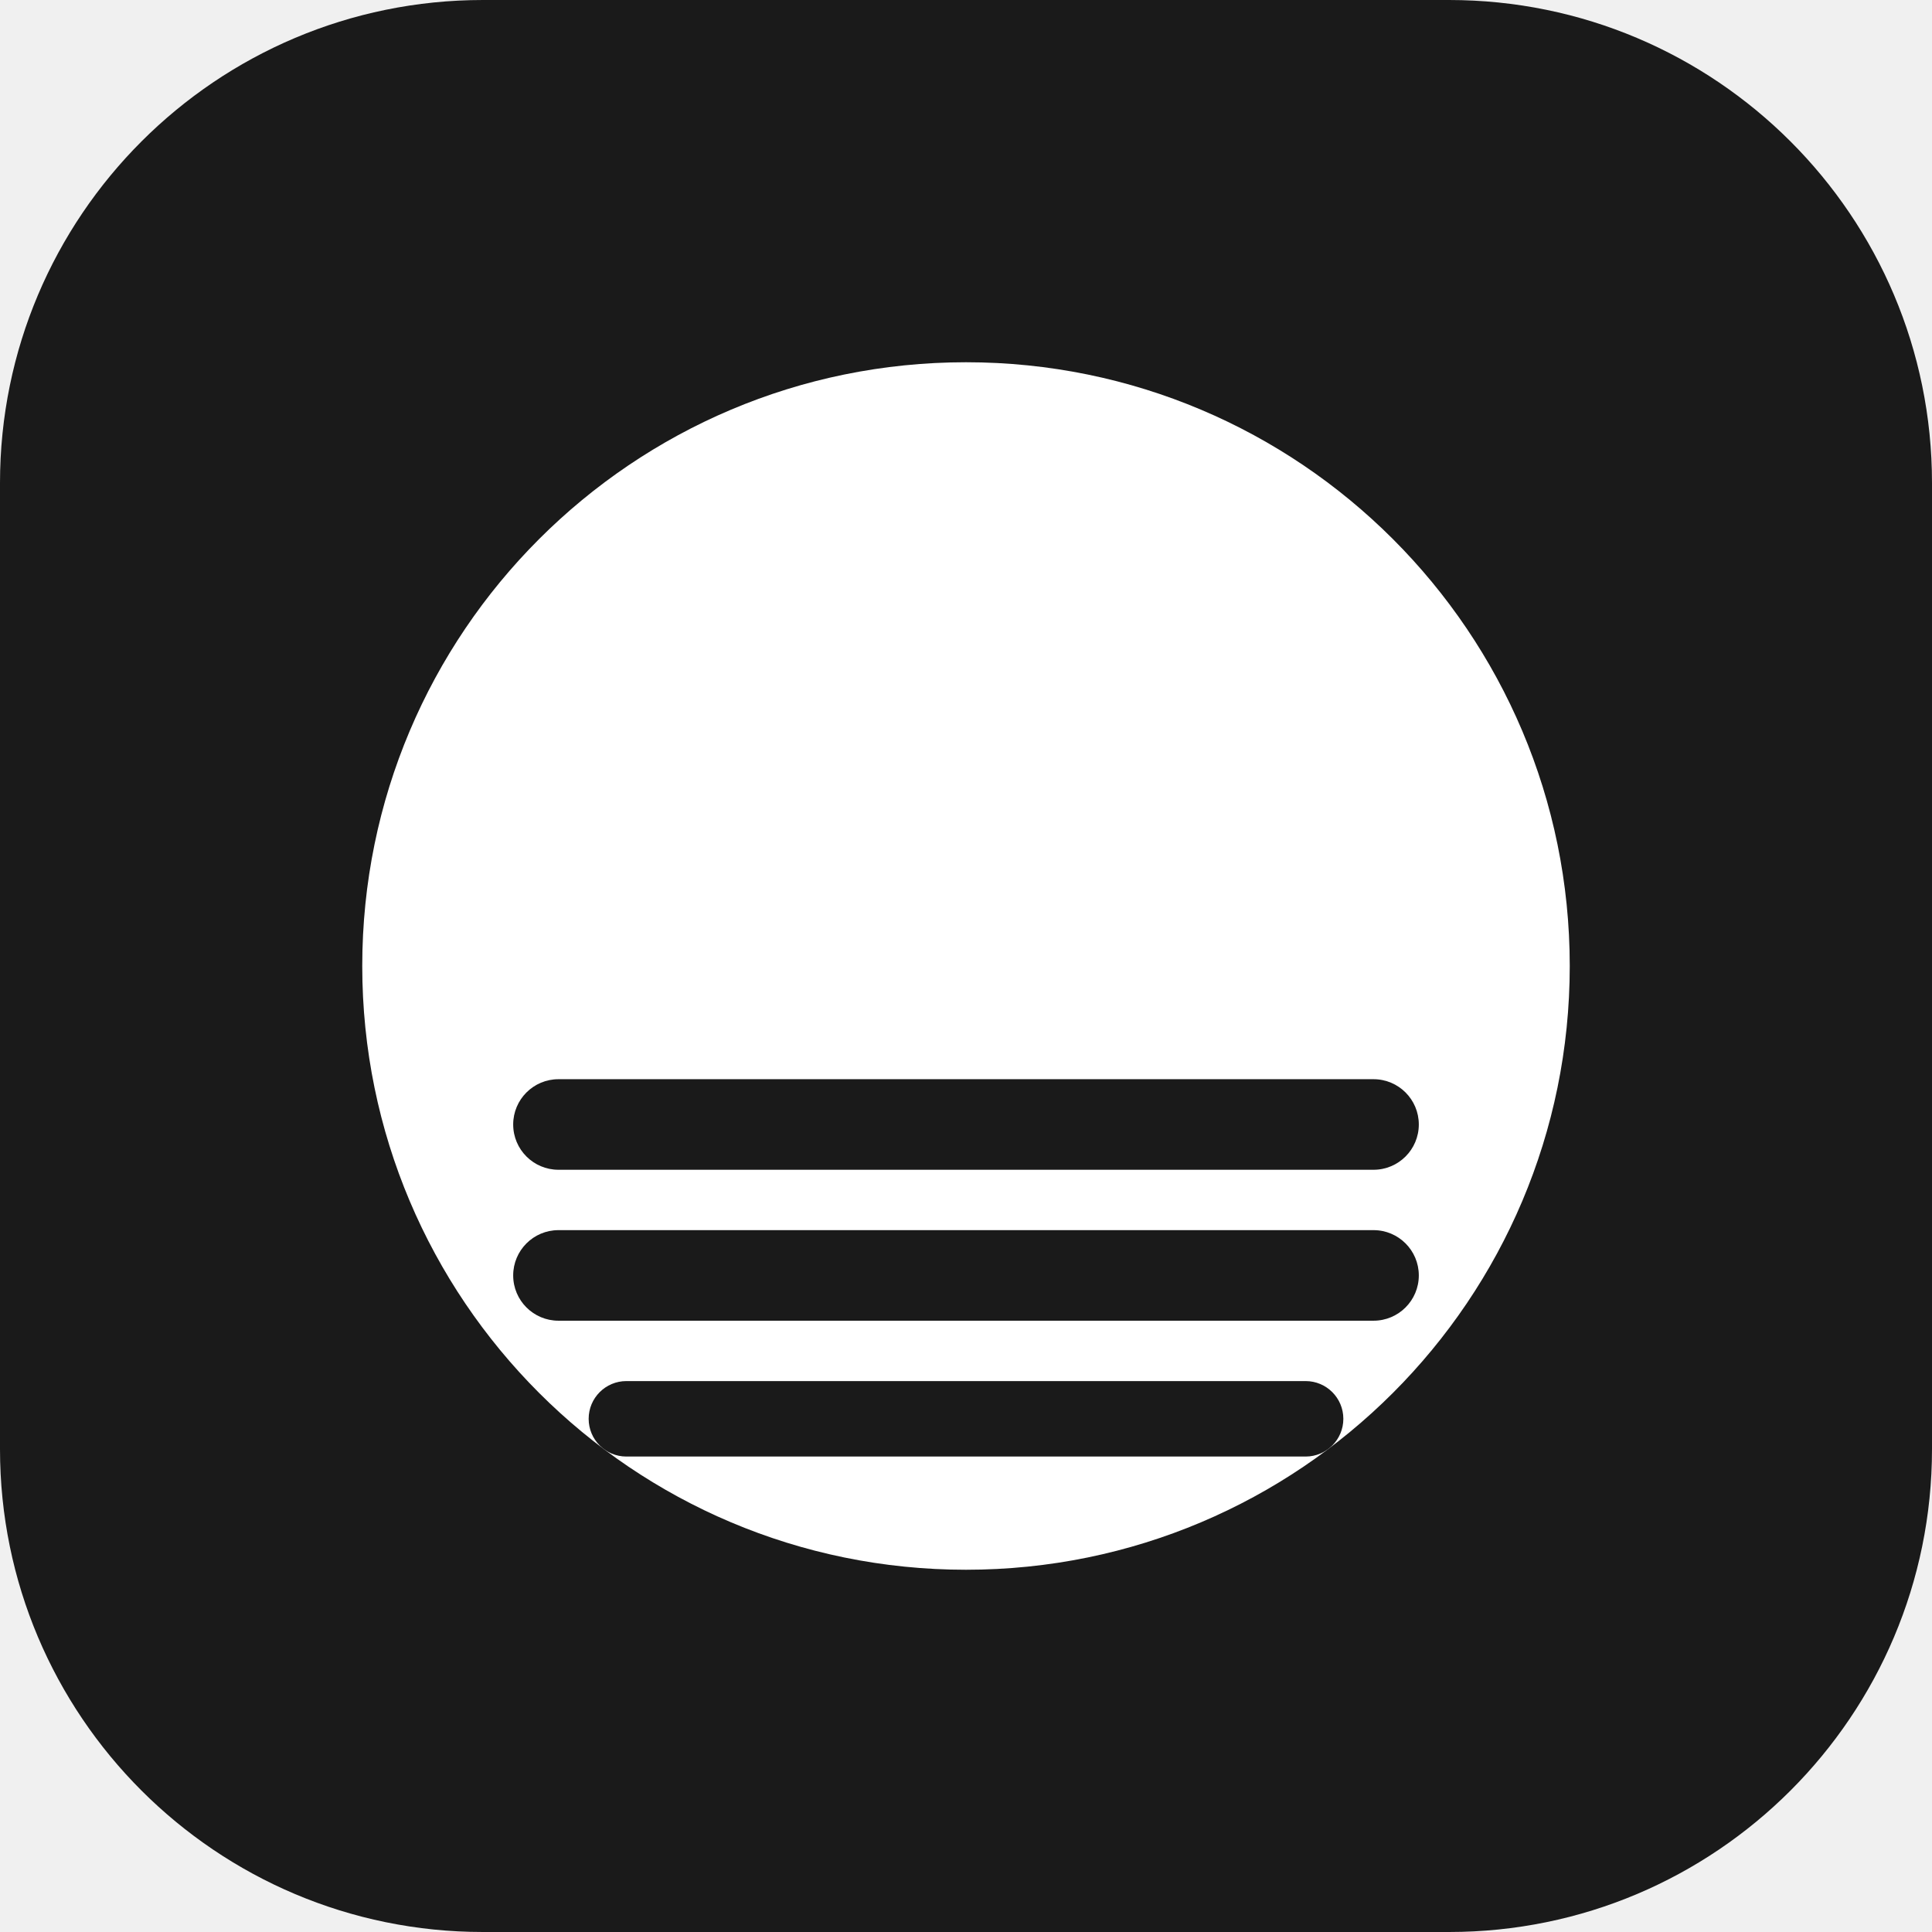
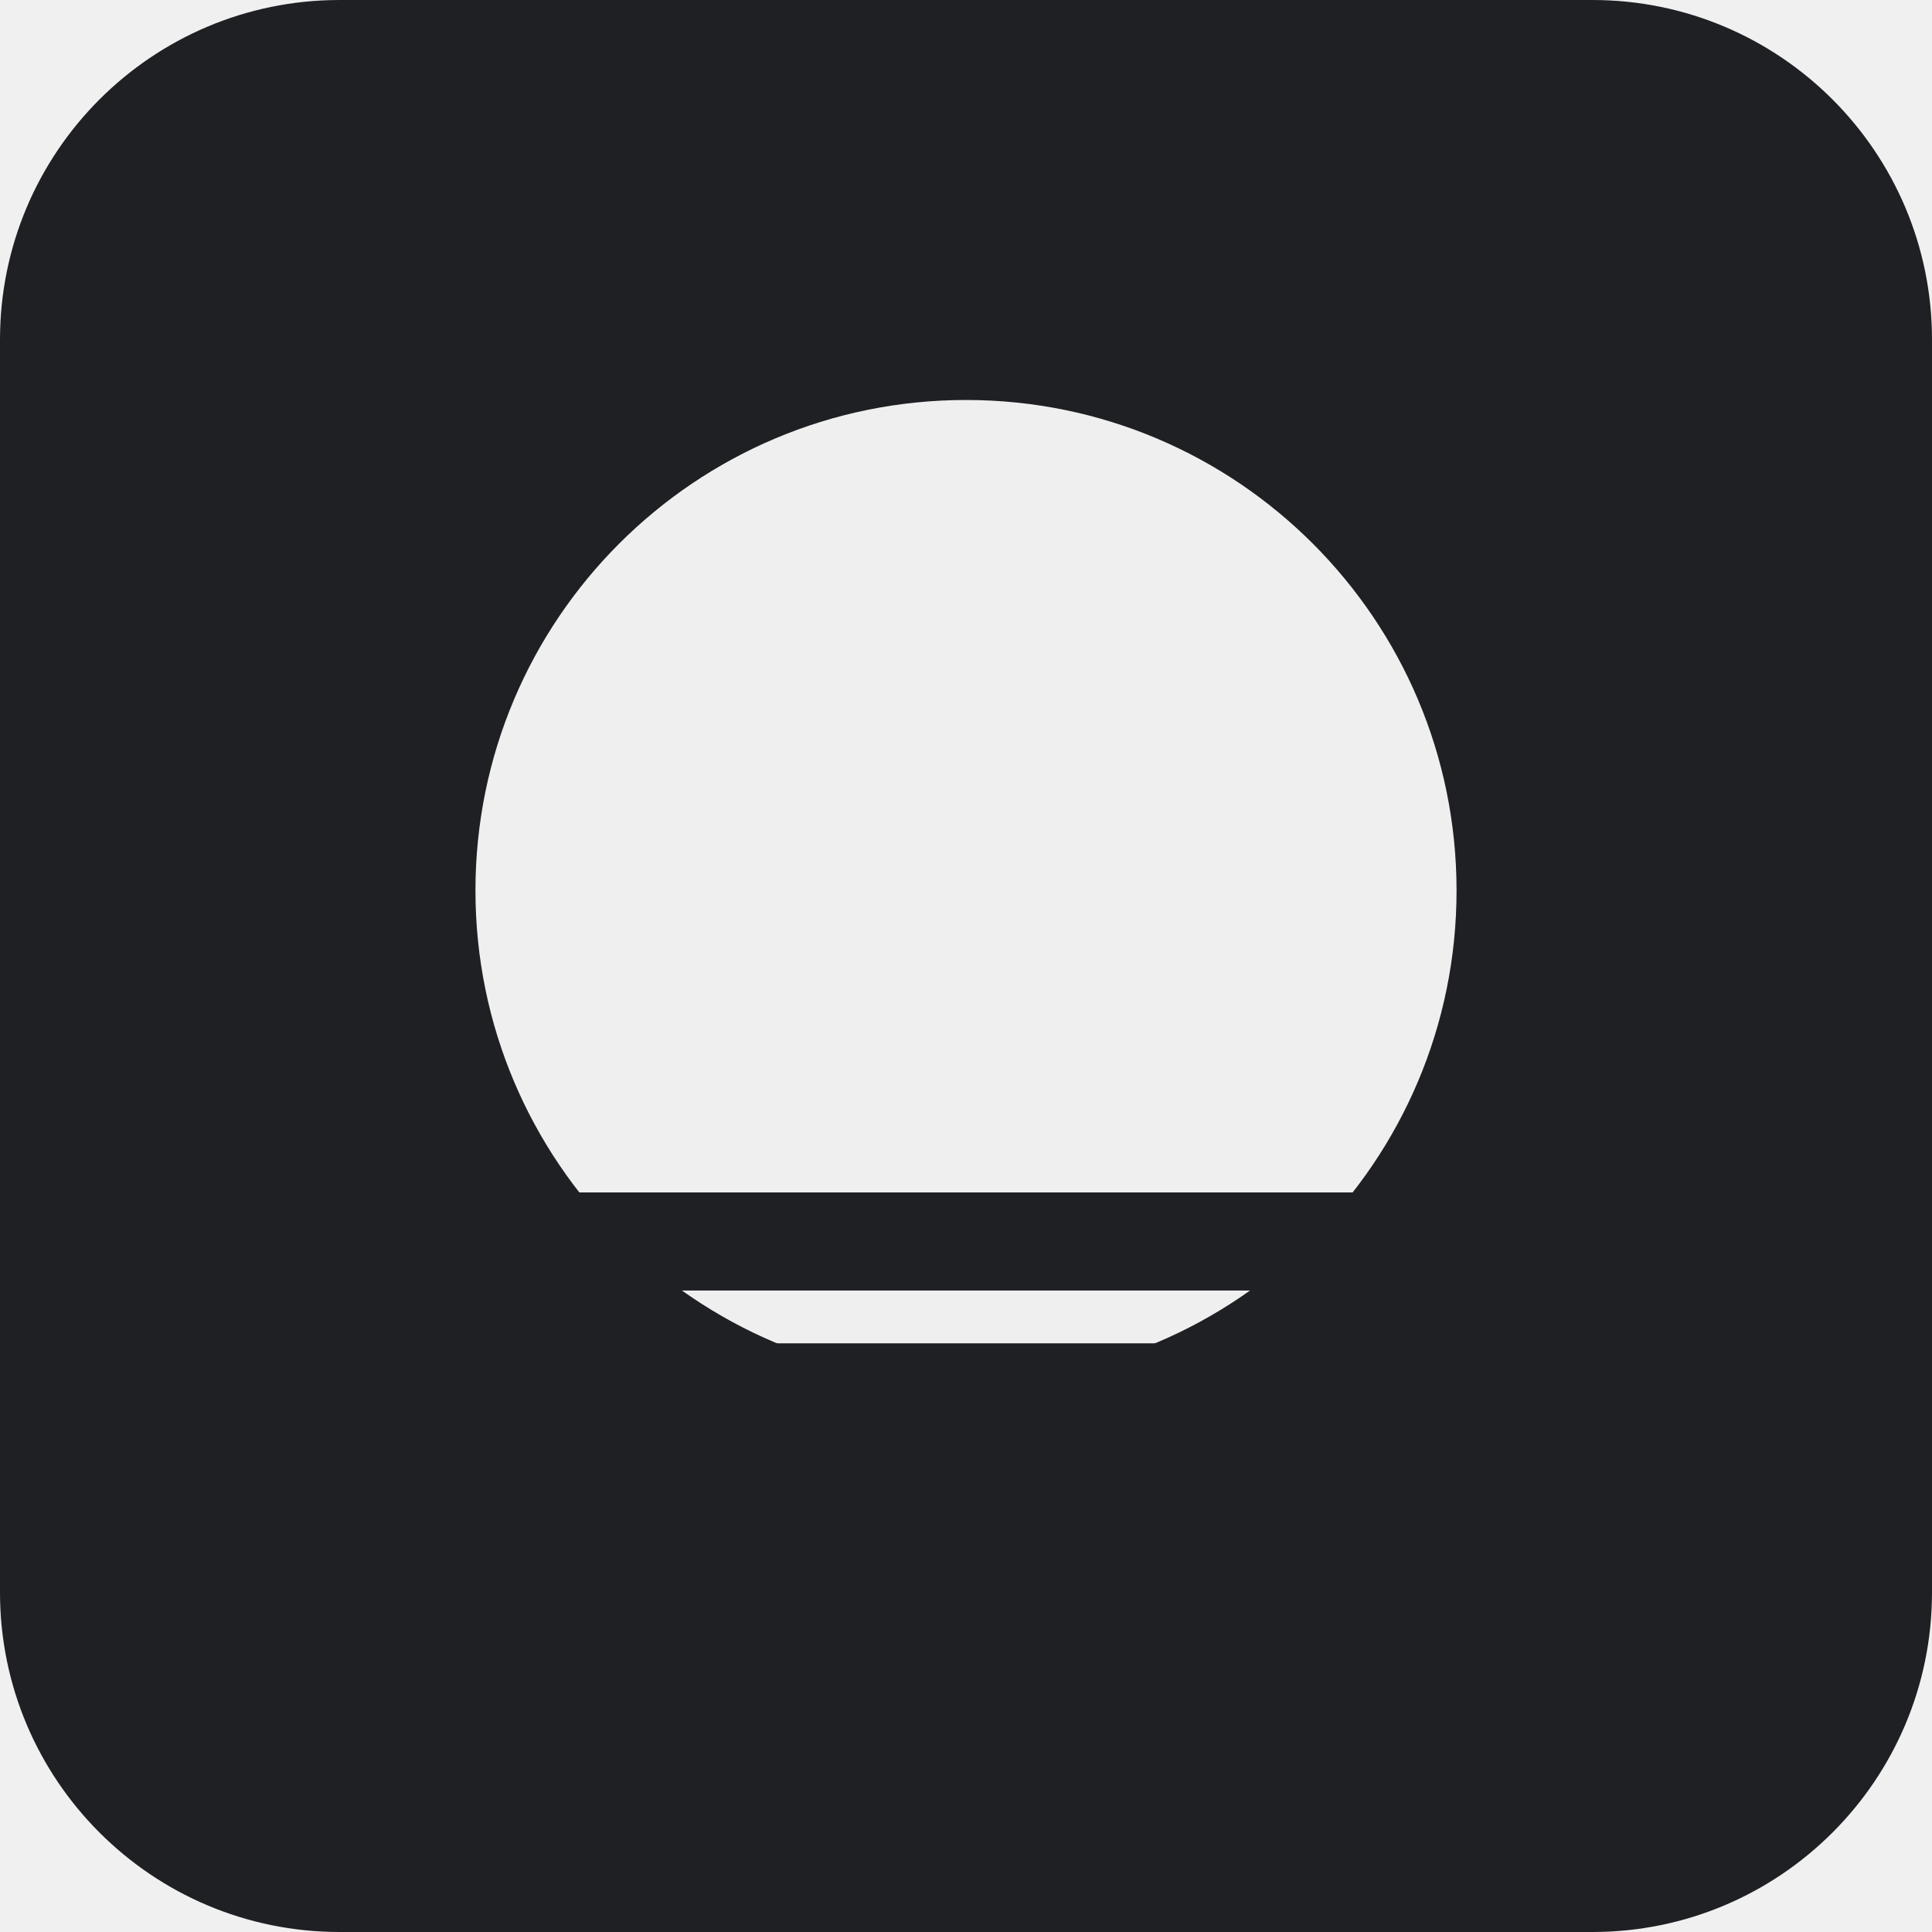
<svg xmlns="http://www.w3.org/2000/svg" width="512" height="512" viewBox="0 0 512 512" fill="none">
-   <rect width="512" height="512" rx="128" fill="#1a1a1a" />
-   <g transform="translate(96, 96)">
-     <path d="M160 0C71.634 0 0 71.634 0 160C0 248.366 71.634 320 160 320C248.366 320 320 248.366 320 160C320 71.634 248.366 0 160 0Z" fill="#ffffff" />
-     <rect x="40" y="190" width="240" height="24" rx="12" fill="#1a1a1a" />
-     <rect x="40" y="230" width="240" height="24" rx="12" fill="#1a1a1a" />
-     <rect x="60" y="270" width="200" height="20" rx="10" fill="#1a1a1a" />
+   <rect width="512" height="512" rx="90" fill="#1F2024" />
+   <g transform="translate(256, 256)">
+     <circle cx="0" cy="-20" r="130" fill="#EFEFEF" stroke="none" />
+     <rect x="-120" y="60" width="240" height="26" rx="13" fill="#1F2024" />
+     <rect x="-120" y="100" width="240" height="26" rx="13" fill="#1F2024" />
+     <rect x="-100" y="140" width="200" height="22" rx="11" fill="#1F2024" />
  </g>
</svg>
